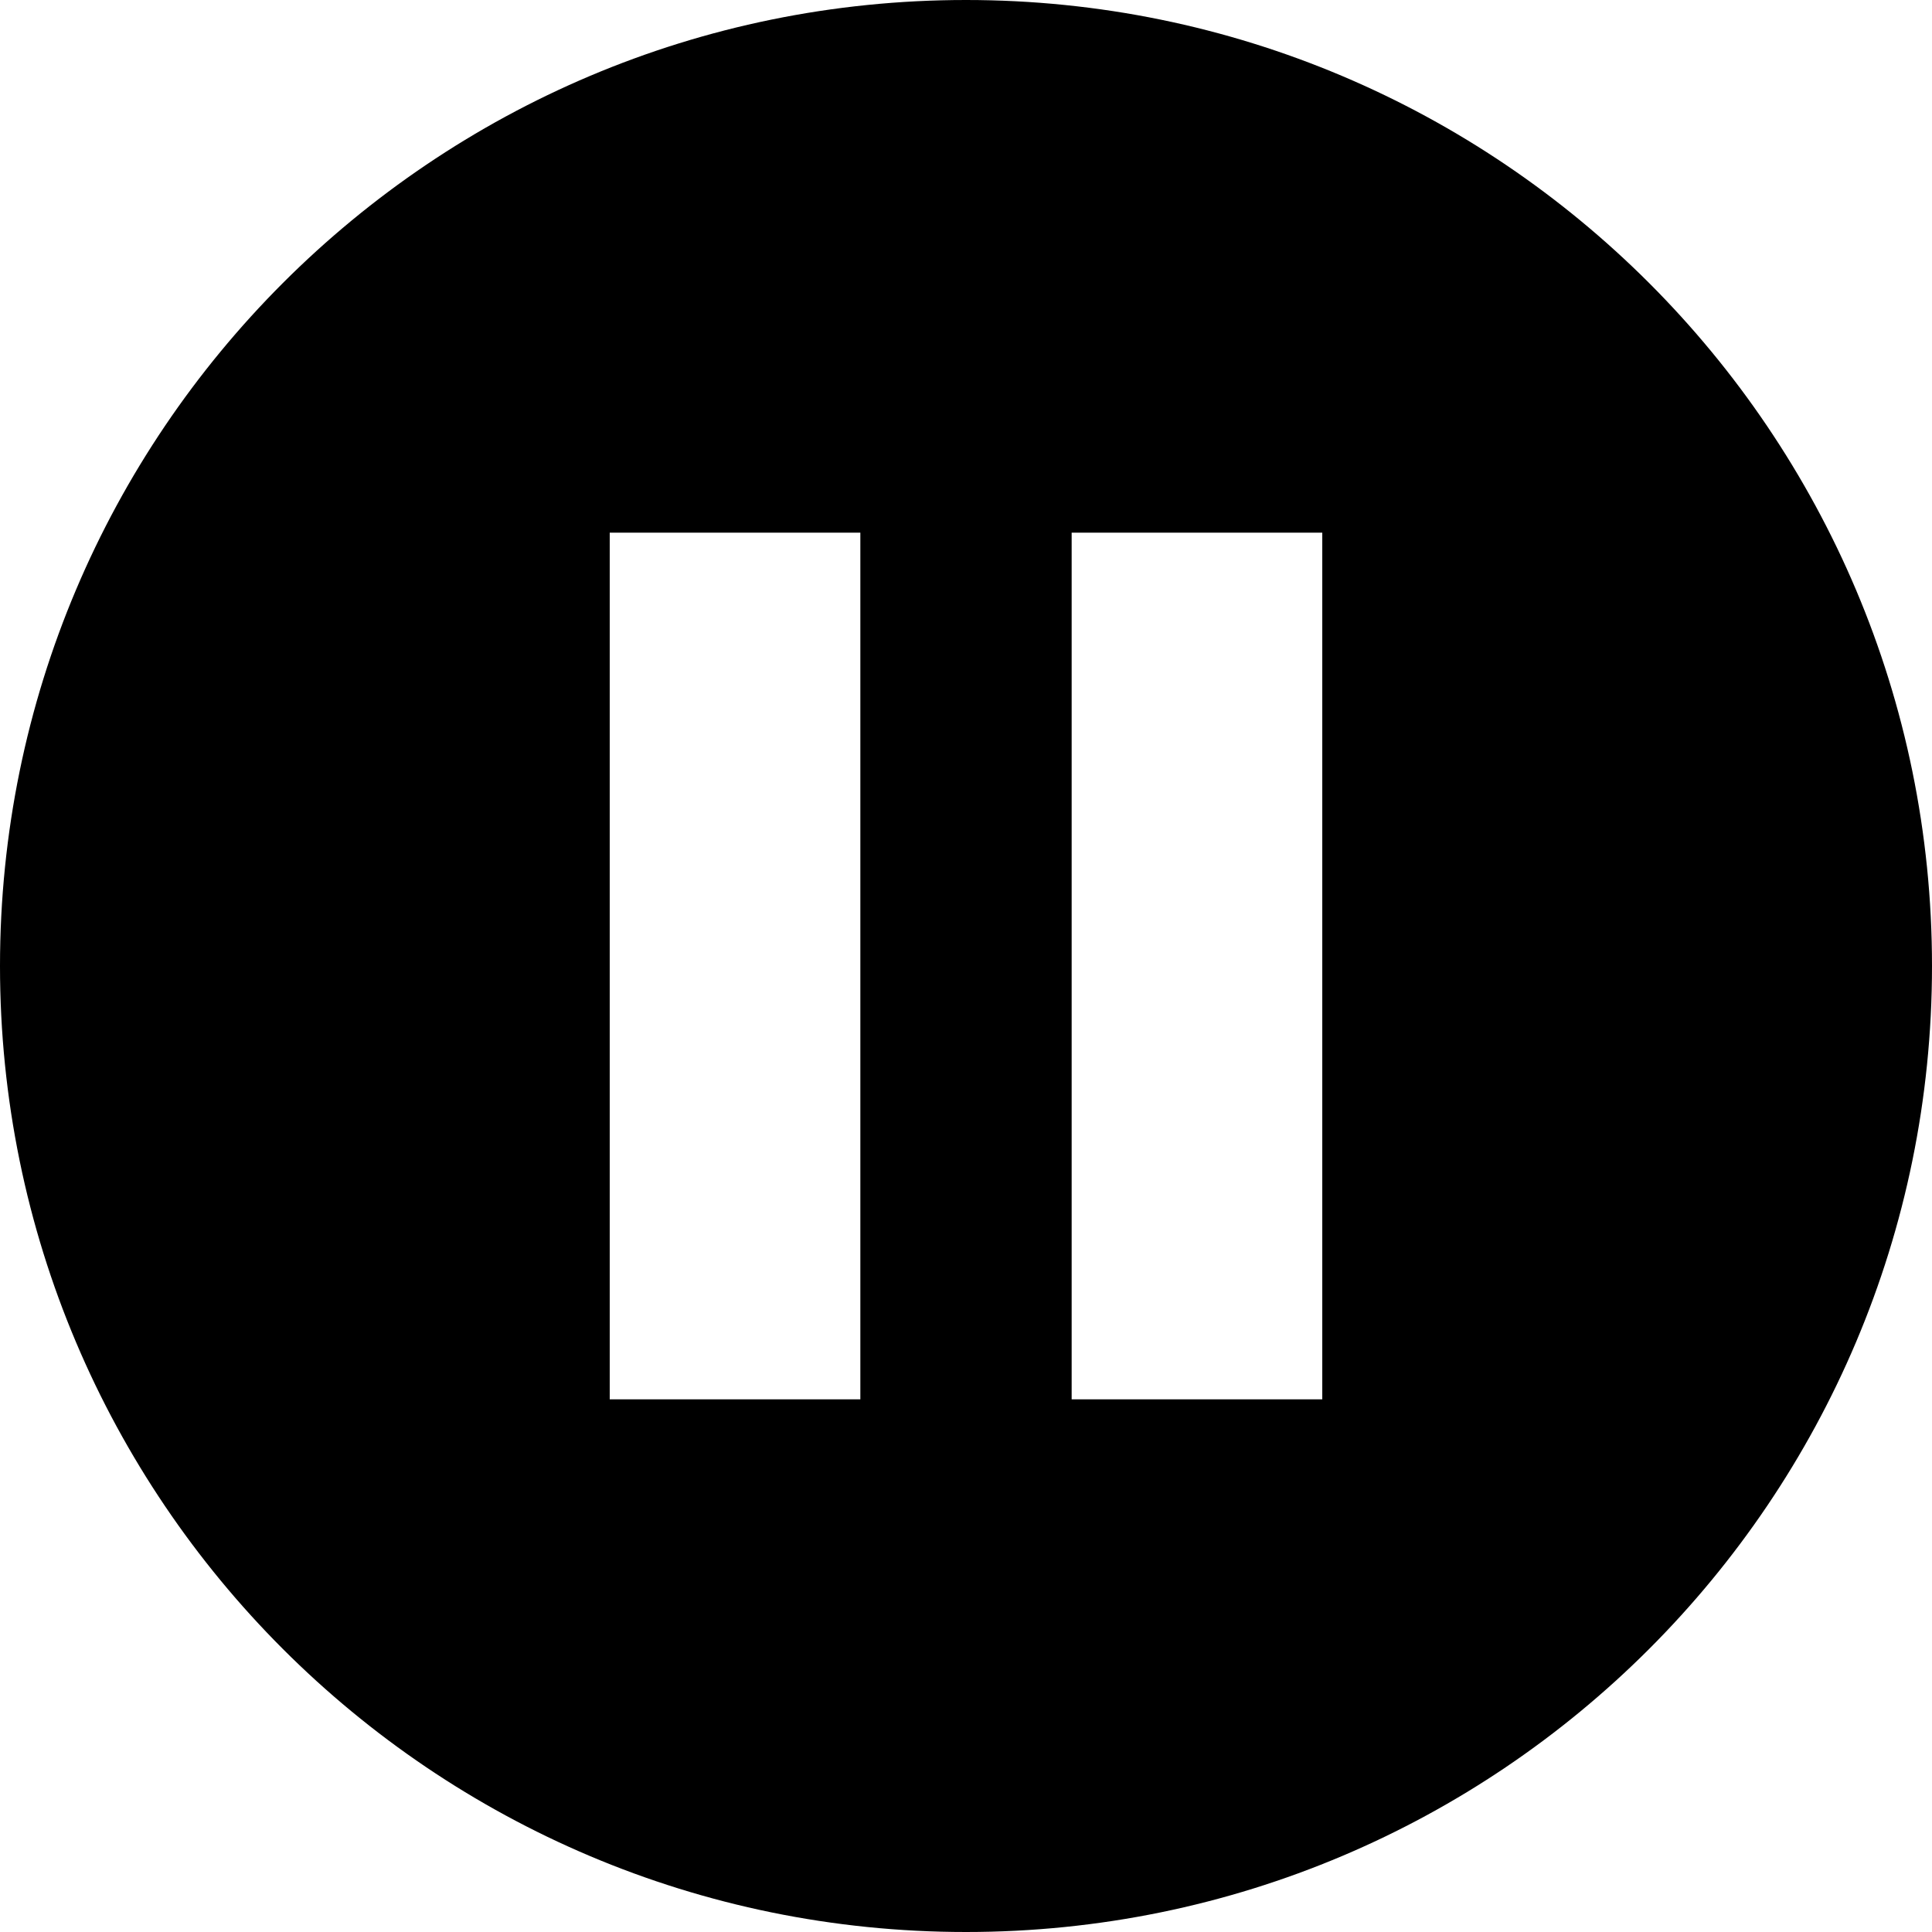
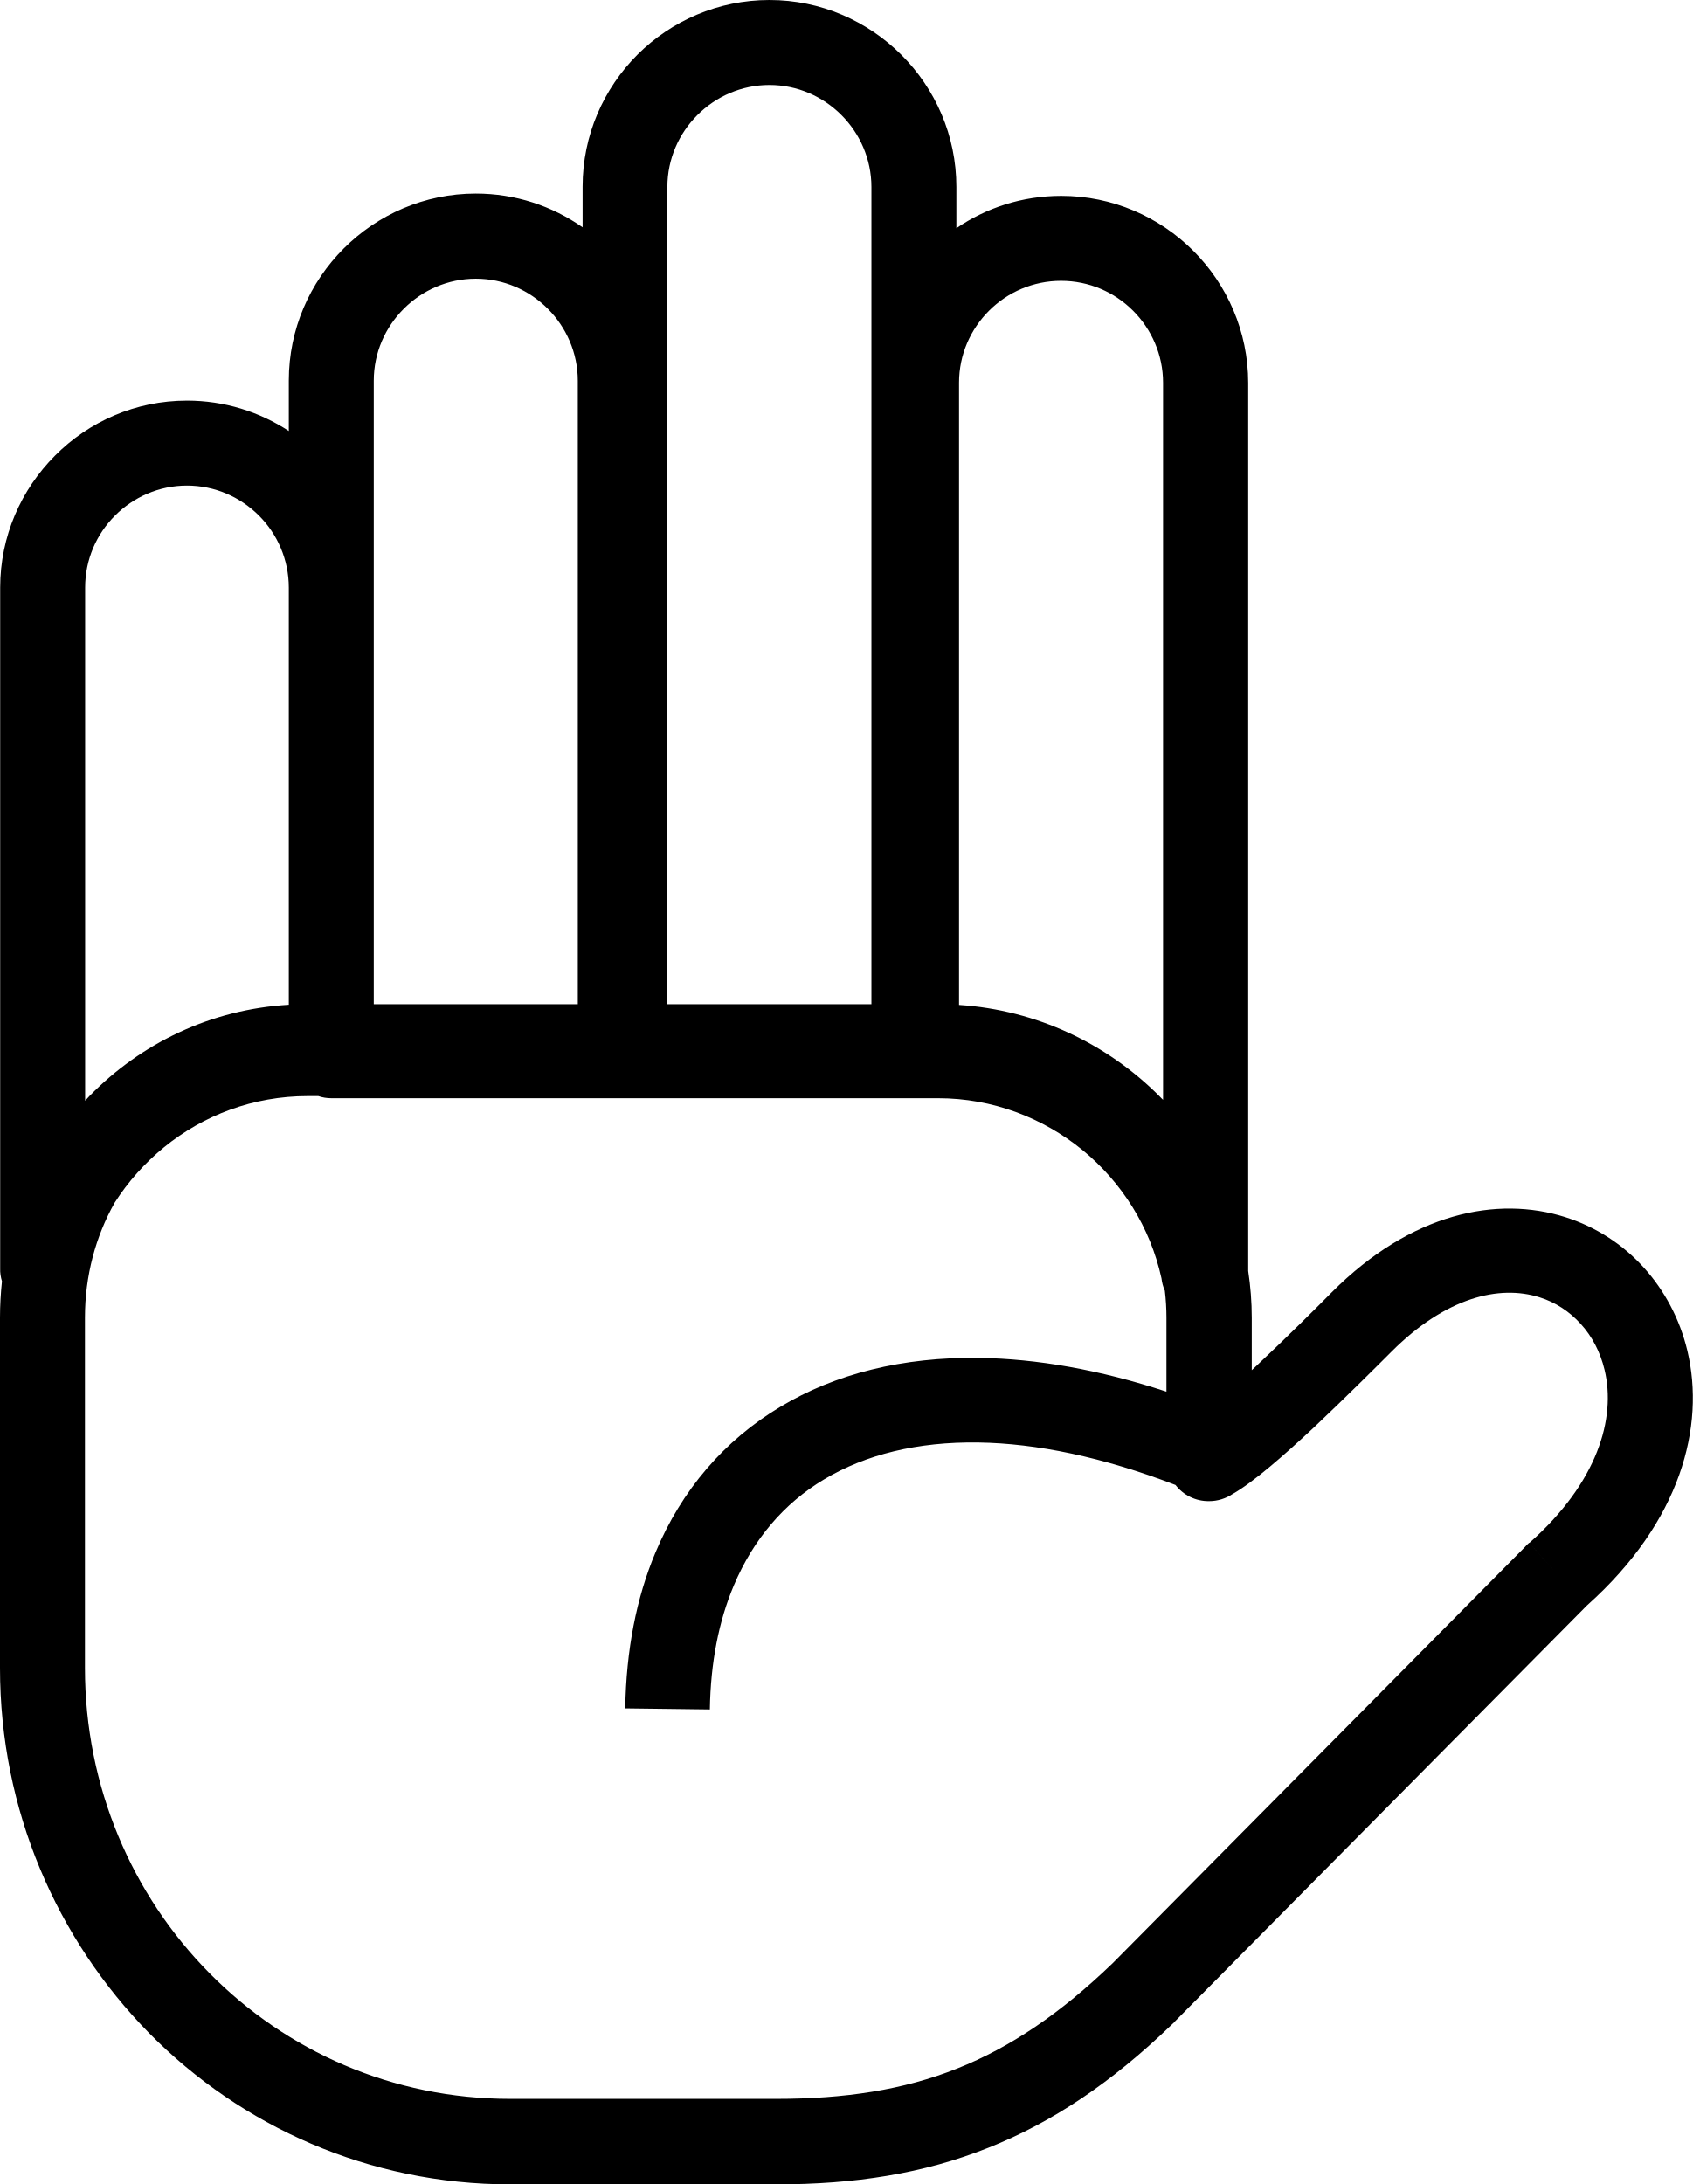
- <svg xmlns="http://www.w3.org/2000/svg" version="1.1" id="Layer_1" x="0px" y="0px" viewBox="0 0 122.88 122.88" style="enable-background:new 0 0 122.88 122.88" xml:space="preserve">
-   <style type="text/css">.st0{fill-rule:evenodd;clip-rule:evenodd;}</style>
+ <svg xmlns="http://www.w3.org/2000/svg" version="1.1" id="Layer_1" x="0px" y="0px" viewBox="0 0 95.23 122.88" style="enable-background:new 0 0 95.23 122.88" xml:space="preserve">
  <g>
-     <path class="st0" d="M61.44,0c33.93,0,61.44,27.51,61.44,61.44c0,33.93-27.51,61.44-61.44,61.44S0,95.37,0,61.44 C0,27.51,27.51,0,61.44,0L61.44,0z M68.16,33.88H84.1V89l-15.94,0V33.88L68.16,33.88L68.16,33.88z M38.78,33.88h15.94V89l-15.94,0 V33.88L38.78,33.88L38.78,33.88z" />
+     <path d="M10.52,22.54L10.52,22.54c2.11,0,4.08,0.63,5.73,1.71v-2.84c0-2.89,1.18-5.52,3.09-7.43c1.9-1.9,4.53-3.09,7.43-3.09l0,0 c2.23,0,4.3,0.7,6.01,1.9v-2.29c0-2.89,1.18-5.52,3.09-7.43C37.77,1.18,40.4,0,43.29,0l0,0c2.89,0,5.52,1.18,7.43,3.09 c1.9,1.9,3.09,4.53,3.09,7.43v2.32c1.68-1.15,3.71-1.82,5.9-1.82l0,0c2.89,0,5.52,1.18,7.43,3.09c1.9,1.9,3.09,4.54,3.09,7.43 v49.97c0.13,0.86,0.2,1.74,0.2,2.64v2.94l0.26-0.24c1.81-1.7,3.58-3.47,4.24-4.14c4.48-4.49,9.31-5.44,13.14-4.23 c1.73,0.55,3.23,1.53,4.41,2.83c1.17,1.29,2.03,2.89,2.46,4.69c1.01,4.25-0.36,9.6-5.64,14.32l-0.09,0.09l0,0l-0.02,0.02 l-23.12,23.34l0,0.01c-0.05,0.05-0.11,0.11-0.17,0.16c-3.38,3.25-6.69,5.47-10.29,6.9c-3.66,1.46-7.52,2.06-11.94,2.06H28.71 c-7.96,0-15.13-3.26-20.31-8.5C3.2,109.11,0,101.84,0,93.85V74.13c0-0.69,0.04-1.37,0.11-2.04C0.04,71.86,0,71.61,0.01,71.36v-38.3 c0-2.89,1.18-5.52,3.09-7.43C5,23.72,7.63,22.54,10.52,22.54L10.52,22.54z M66.14,83.55c-4.09-1.57-7.81-2.34-11.09-2.39 c-3.43-0.05-6.36,0.68-8.69,2.08c-2.26,1.35-3.98,3.38-5.07,5.96c-0.85,2.01-1.31,4.35-1.35,6.98l-4.76-0.06 c0.05-3.28,0.63-6.23,1.7-8.77c1.48-3.53,3.87-6.31,7.03-8.2c3.08-1.85,6.86-2.81,11.19-2.75c3.23,0.05,6.76,0.66,10.53,1.9v-4.16 c0-0.51-0.03-1.02-0.09-1.52c-0.1-0.22-0.16-0.45-0.19-0.7c-0.63-2.87-2.23-5.4-4.45-7.22c-2.22-1.81-5.05-2.91-8.12-2.91h-1.2 c-0.03,0-0.05,0-0.08,0c-0.03,0-0.05,0-0.08,0H35.17c-0.05,0-0.09,0-0.14,0c-0.05,0-0.09,0-0.14,0H18.64 c-0.25,0-0.5-0.04-0.73-0.12h-0.6c-3.06,0-5.87,1.08-8.07,2.87c-1.09,0.89-2.03,1.94-2.79,3.13c-1.07,1.9-1.67,4.11-1.67,6.46 v19.72c0,6.7,2.67,12.79,7.02,17.18c4.31,4.36,10.27,7.06,16.91,7.06h14.96c3.86,0,7.16-0.5,10.19-1.71c3-1.19,5.81-3.1,8.73-5.91 c0.03-0.03,0.06-0.06,0.09-0.09l0,0l0.03-0.03l23.09-23.31c0.07-0.08,0.15-0.17,0.24-0.24l1.59,1.79l-1.58-1.78 c3.83-3.39,4.89-7,4.23-9.74c-0.24-1-0.7-1.88-1.34-2.58c-0.63-0.7-1.42-1.22-2.32-1.5c-2.27-0.72-5.28,0.01-8.32,3.05 c-0.7,0.7-2.55,2.55-4.35,4.25c-1.7,1.59-3.45,3.12-4.6,3.77c-0.38,0.25-0.83,0.4-1.32,0.4C67.26,84.47,66.57,84.11,66.14,83.55 L66.14,83.55z M21.04,56.5h11.47V21.42c0-1.57-0.65-3.01-1.69-4.05c-1.04-1.04-2.47-1.69-4.05-1.69l0,0 c-1.57,0-3.01,0.65-4.05,1.69c-1.04,1.04-1.69,2.47-1.69,4.05v11.64V56.5L21.04,56.5z M37.56,56.5h11.47V10.52 c0-1.57-0.65-3.01-1.69-4.05c-1.04-1.04-2.47-1.69-4.05-1.69l0,0c-1.57,0-3.01,0.65-4.05,1.69c-1.04,1.04-1.69,2.47-1.69,4.05V56.5 L37.56,56.5z M53.97,56.54c4.38,0.29,8.34,2.2,11.27,5.14c0.07,0.07,0.13,0.14,0.2,0.2V21.53c0-1.57-0.65-3.01-1.69-4.05 c-1.04-1.04-2.47-1.68-4.05-1.68l0,0c-1.57,0-3.01,0.64-4.05,1.68c-1.04,1.04-1.69,2.47-1.69,4.05V56.54L53.97,56.54z M4.79,61.93 c0.09-0.09,0.17-0.19,0.26-0.28c2.89-2.95,6.8-4.86,11.2-5.12V33.06c0-1.57-0.64-3.01-1.68-4.05c-1.04-1.04-2.47-1.69-4.05-1.69 l0,0c-1.58,0-3.01,0.65-4.05,1.69c-1.04,1.04-1.68,2.47-1.68,4.05V61.93L4.79,61.93z" />
  </g>
</svg>
